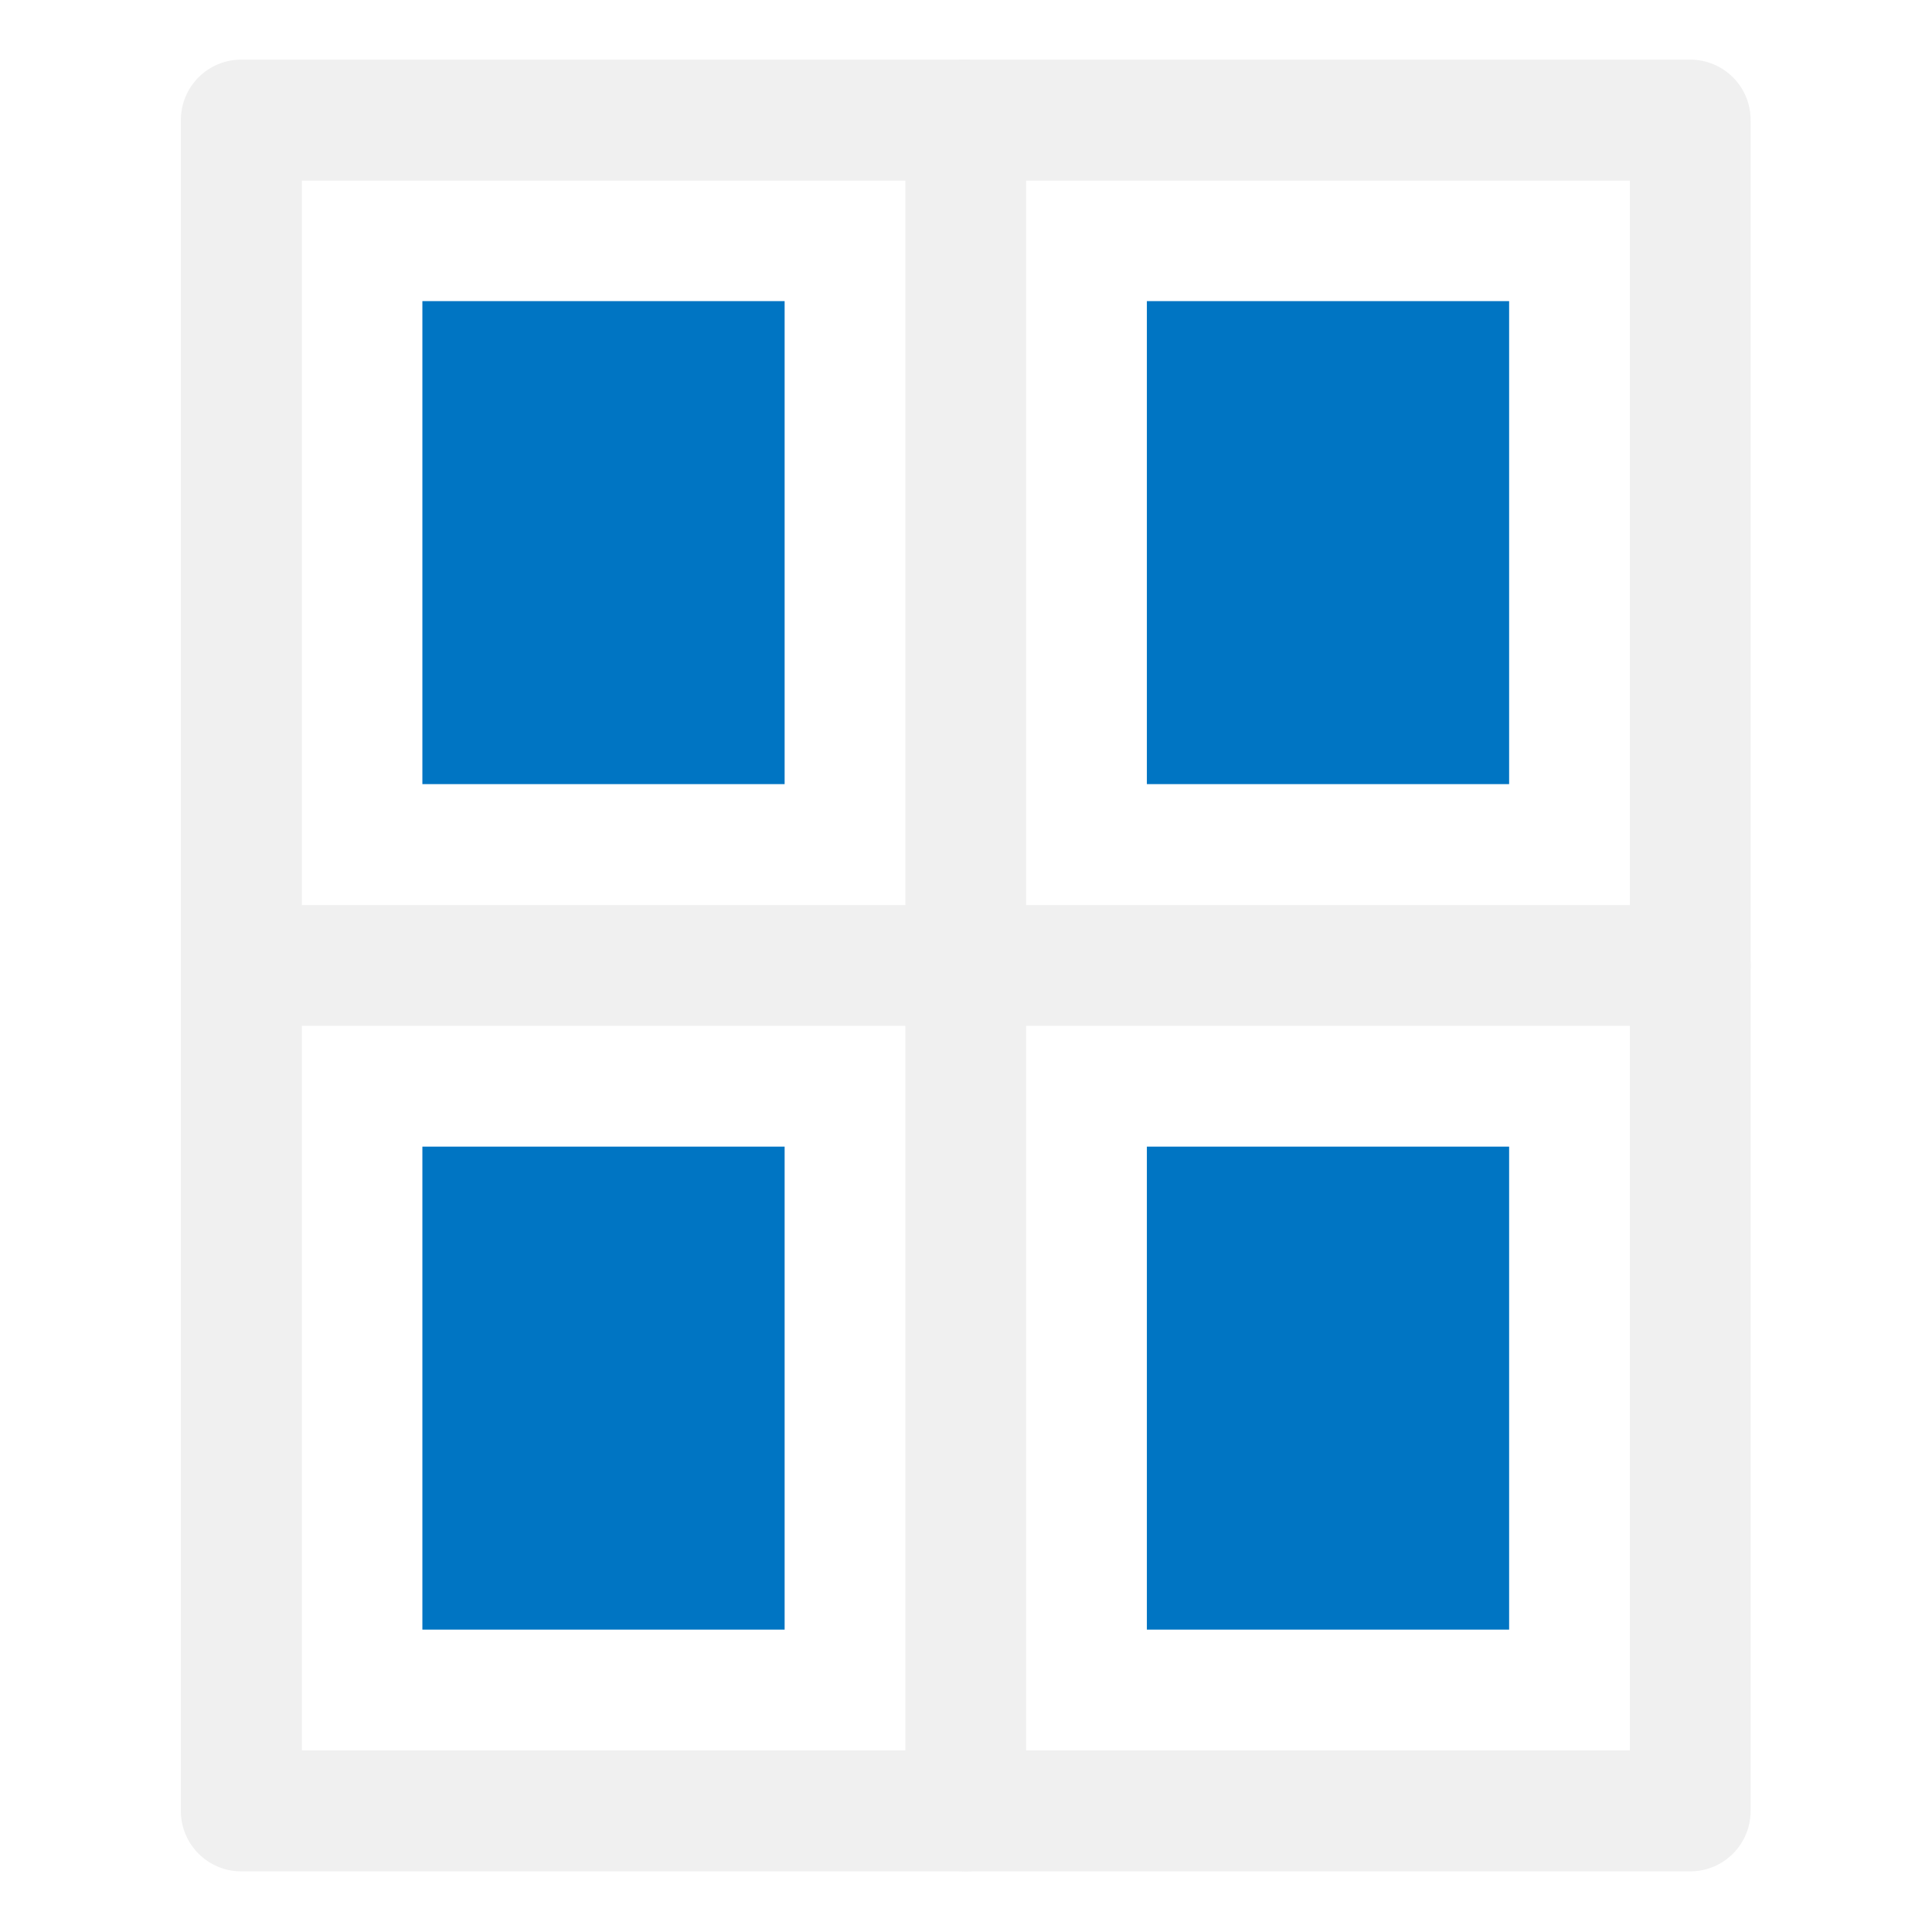
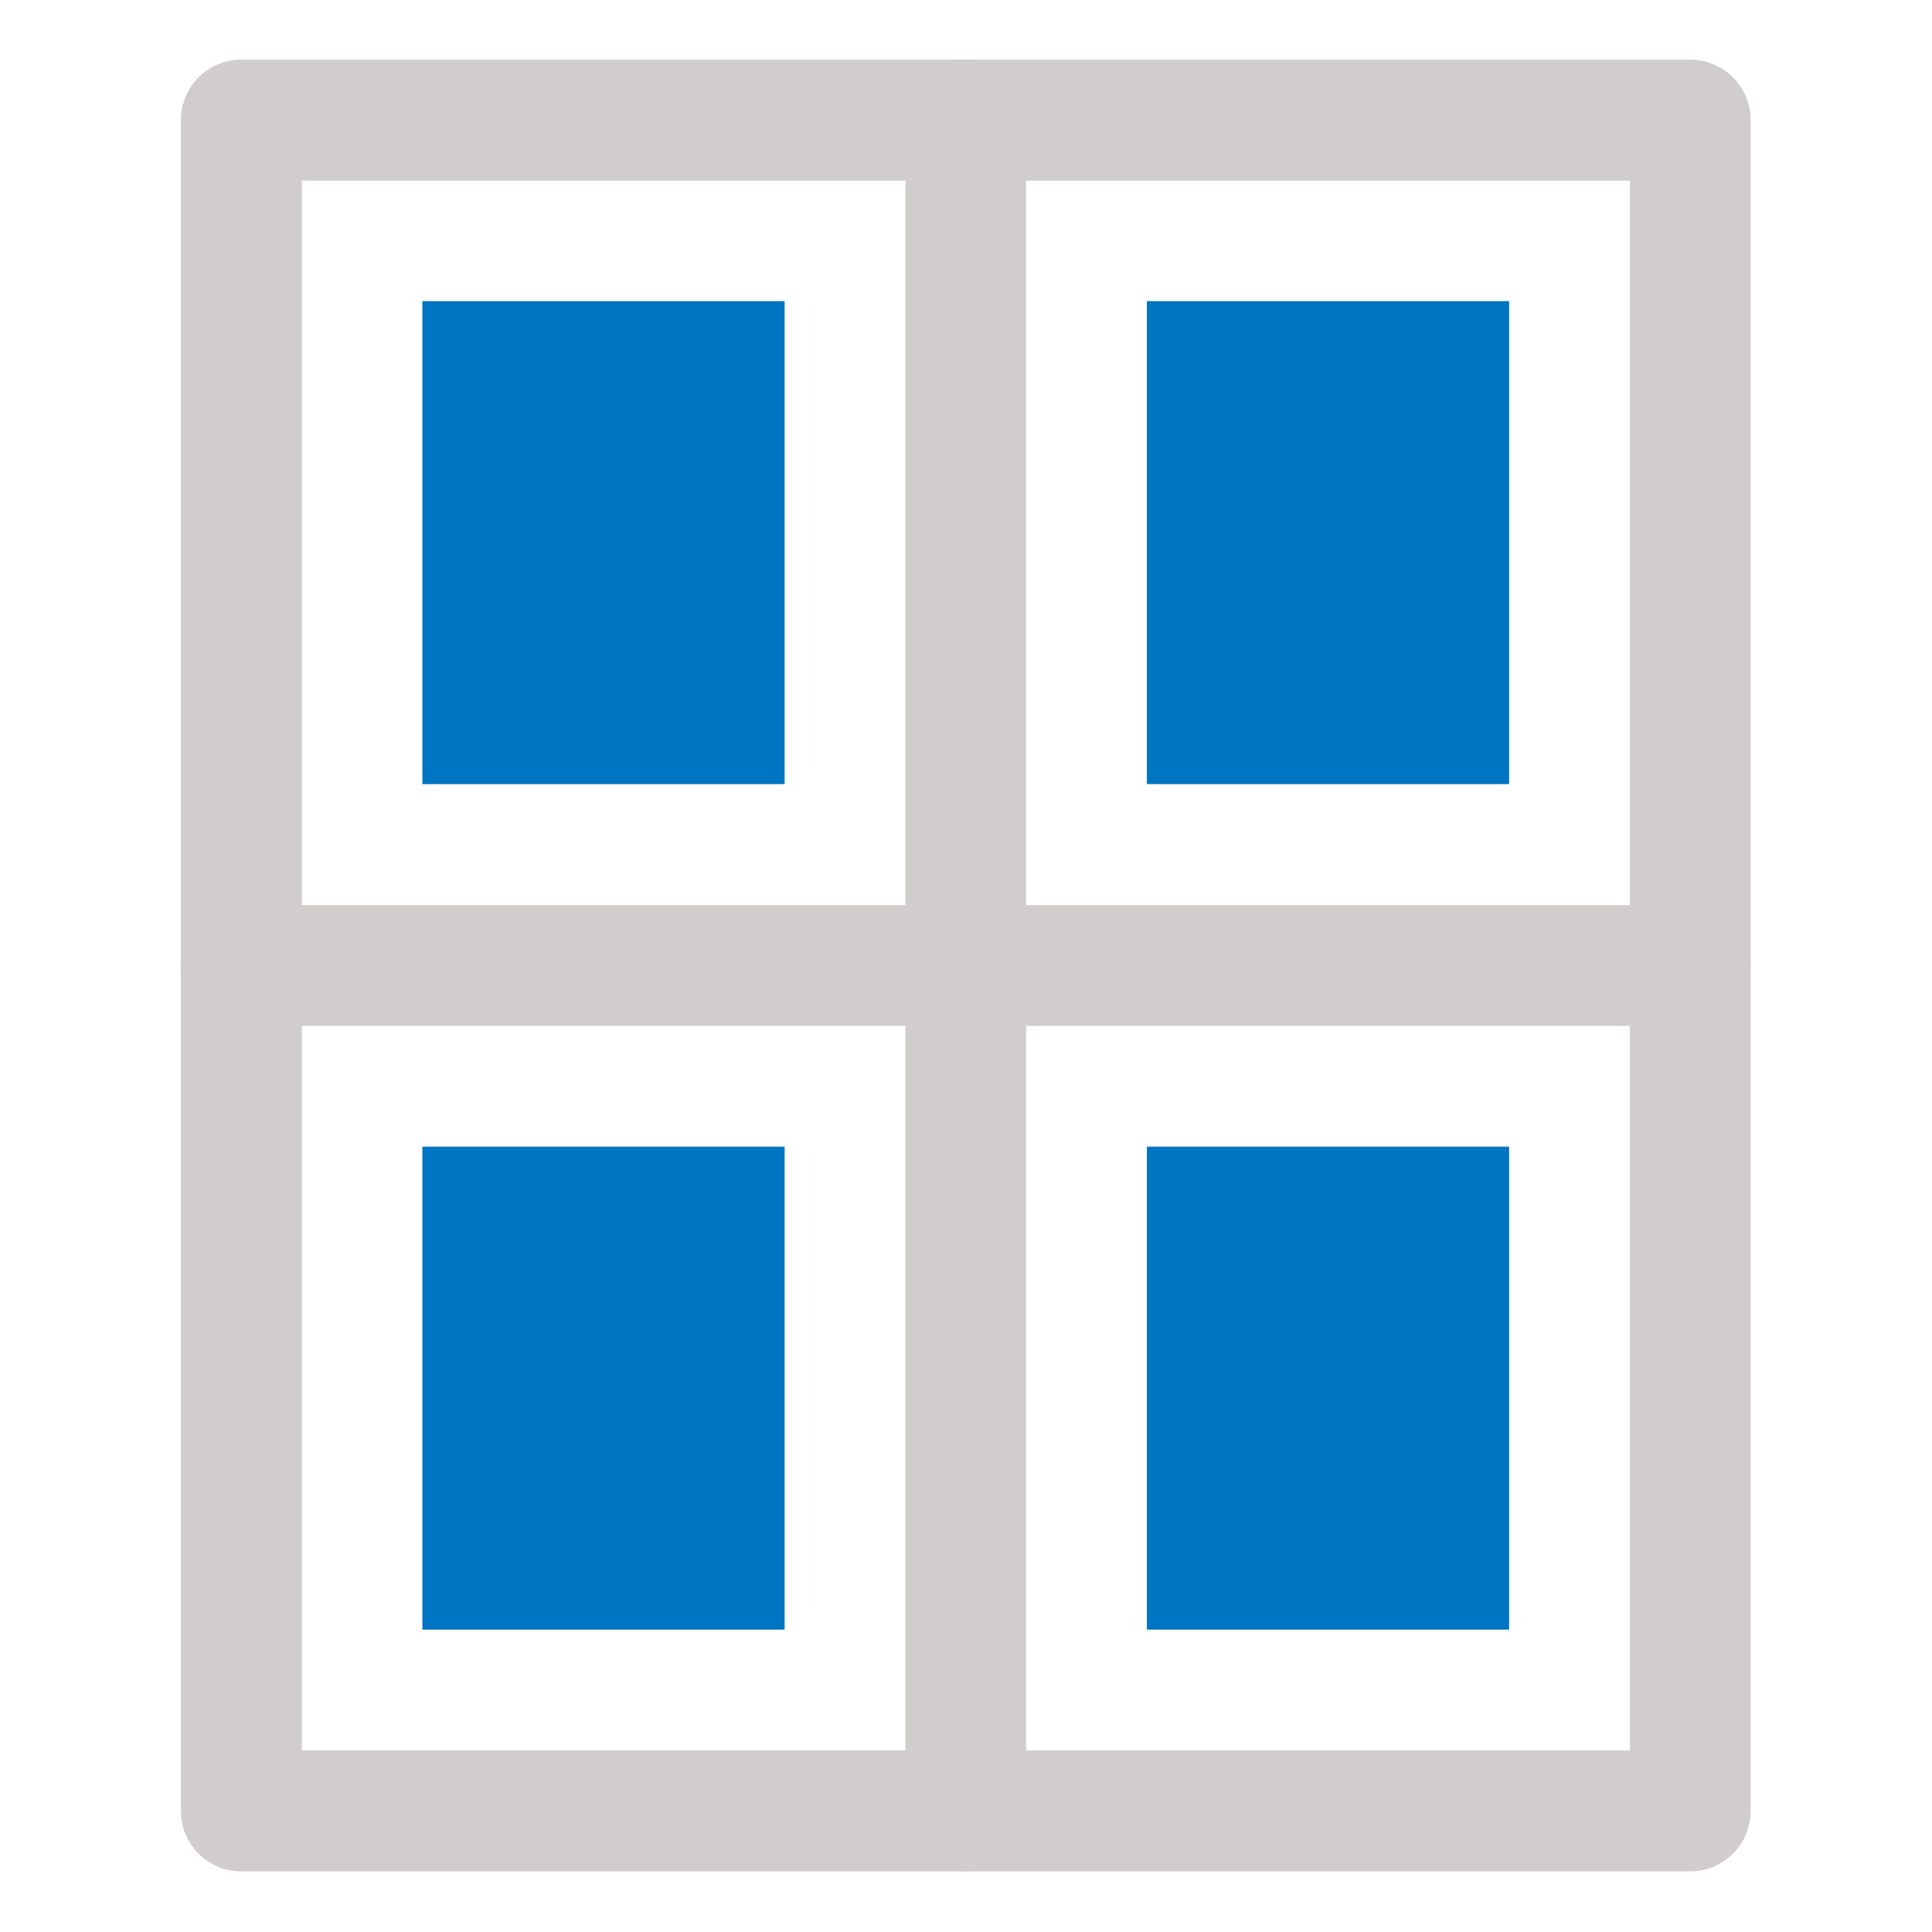
<svg xmlns="http://www.w3.org/2000/svg" viewBox="0 0 7.68 7.68">
  <defs>
    <clipPath id="clip-path">
      <rect y="-0" width="7.68" height="7.68" style="fill:none" />
    </clipPath>
  </defs>
  <g id="Page_40" data-name="Page 40">
    <g id="Page_40-2" data-name="Page 40">
      <g style="clip-path:url(#clip-path)">
-         <path d="M6.719,7.439H.959a.24.24,0,0,1-.24-.24V.478A.24.24,0,0,1,.959.237H6.719A.24.24,0,0,1,6.959.478V7.198A.24.24,0,0,1,6.719,7.439ZM1.2,6.958H6.479V.718H1.2Z" style="fill:#f0f0f0" />
-         <path d="M3.839,7.439a.24.24,0,0,1-.24-.24V.478a.24.24,0,0,1,.48,0V7.198A.24.24,0,0,1,3.839,7.439Z" style="fill:#f0f0f0" />
-         <path d="M6.719,4.078H.959a.24.24,0,0,1,0-.48H6.719a.24.24,0,0,1,0,.48Z" style="fill:#f0f0f0" />
+         <path d="M6.719,7.439H.959a.24.24,0,0,1-.24-.24V.478A.24.24,0,0,1,.959.237H6.719A.24.24,0,0,1,6.959.478V7.198A.24.24,0,0,1,6.719,7.439ZM1.2,6.958H6.479V.718H1.2Z" style="fill:#d1cdcd" />
+         <path d="M3.839,7.439a.24.24,0,0,1-.24-.24V.478a.24.24,0,0,1,.48,0V7.198A.24.24,0,0,1,3.839,7.439Z" style="fill:#d1cdcd" />
+         <path d="M6.719,4.078H.959a.24.24,0,0,1,0-.48H6.719a.24.24,0,0,1,0,.48Z" style="fill:#d1cdcd" />
        <rect x="1.679" y="1.197" width="1.44" height="1.92" style="fill:#0075c3" />
        <rect x="4.559" y="1.197" width="1.44" height="1.92" style="fill:#0075c3" />
        <rect x="1.679" y="4.558" width="1.44" height="1.92" style="fill:#0075c3" />
        <rect x="4.559" y="4.558" width="1.44" height="1.92" style="fill:#0075c3" />
      </g>
    </g>
  </g>
</svg>
